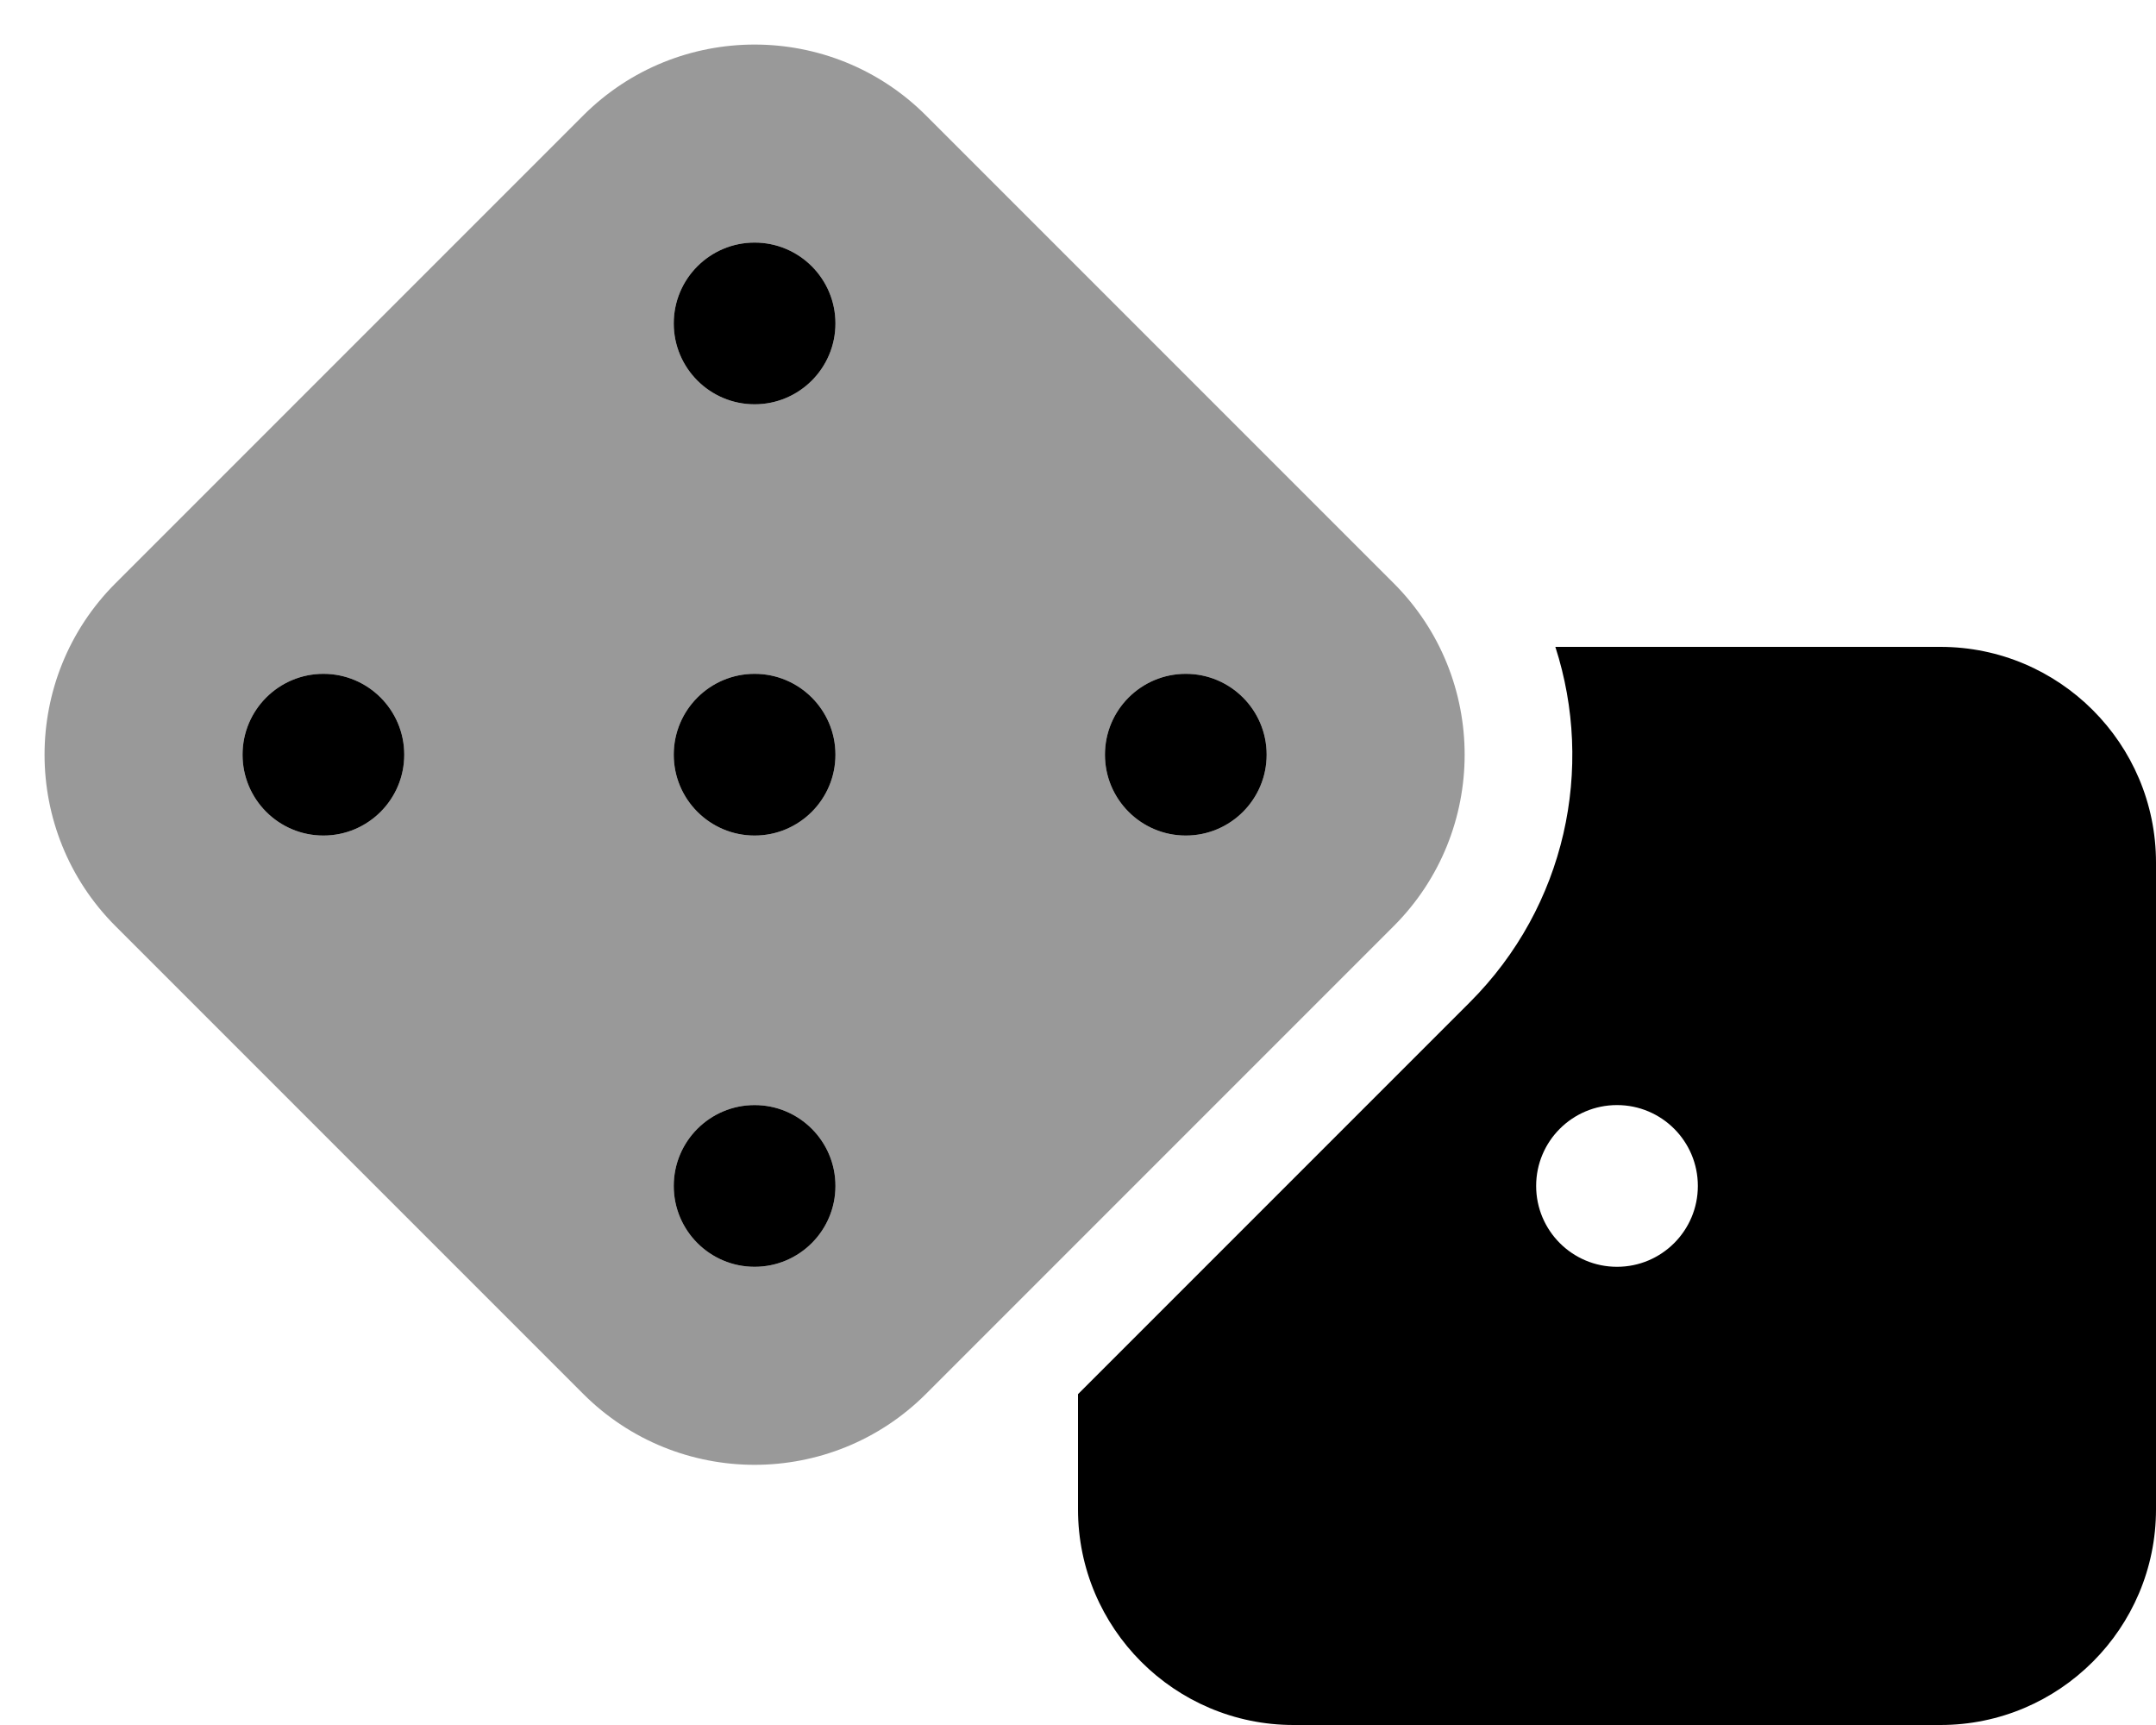
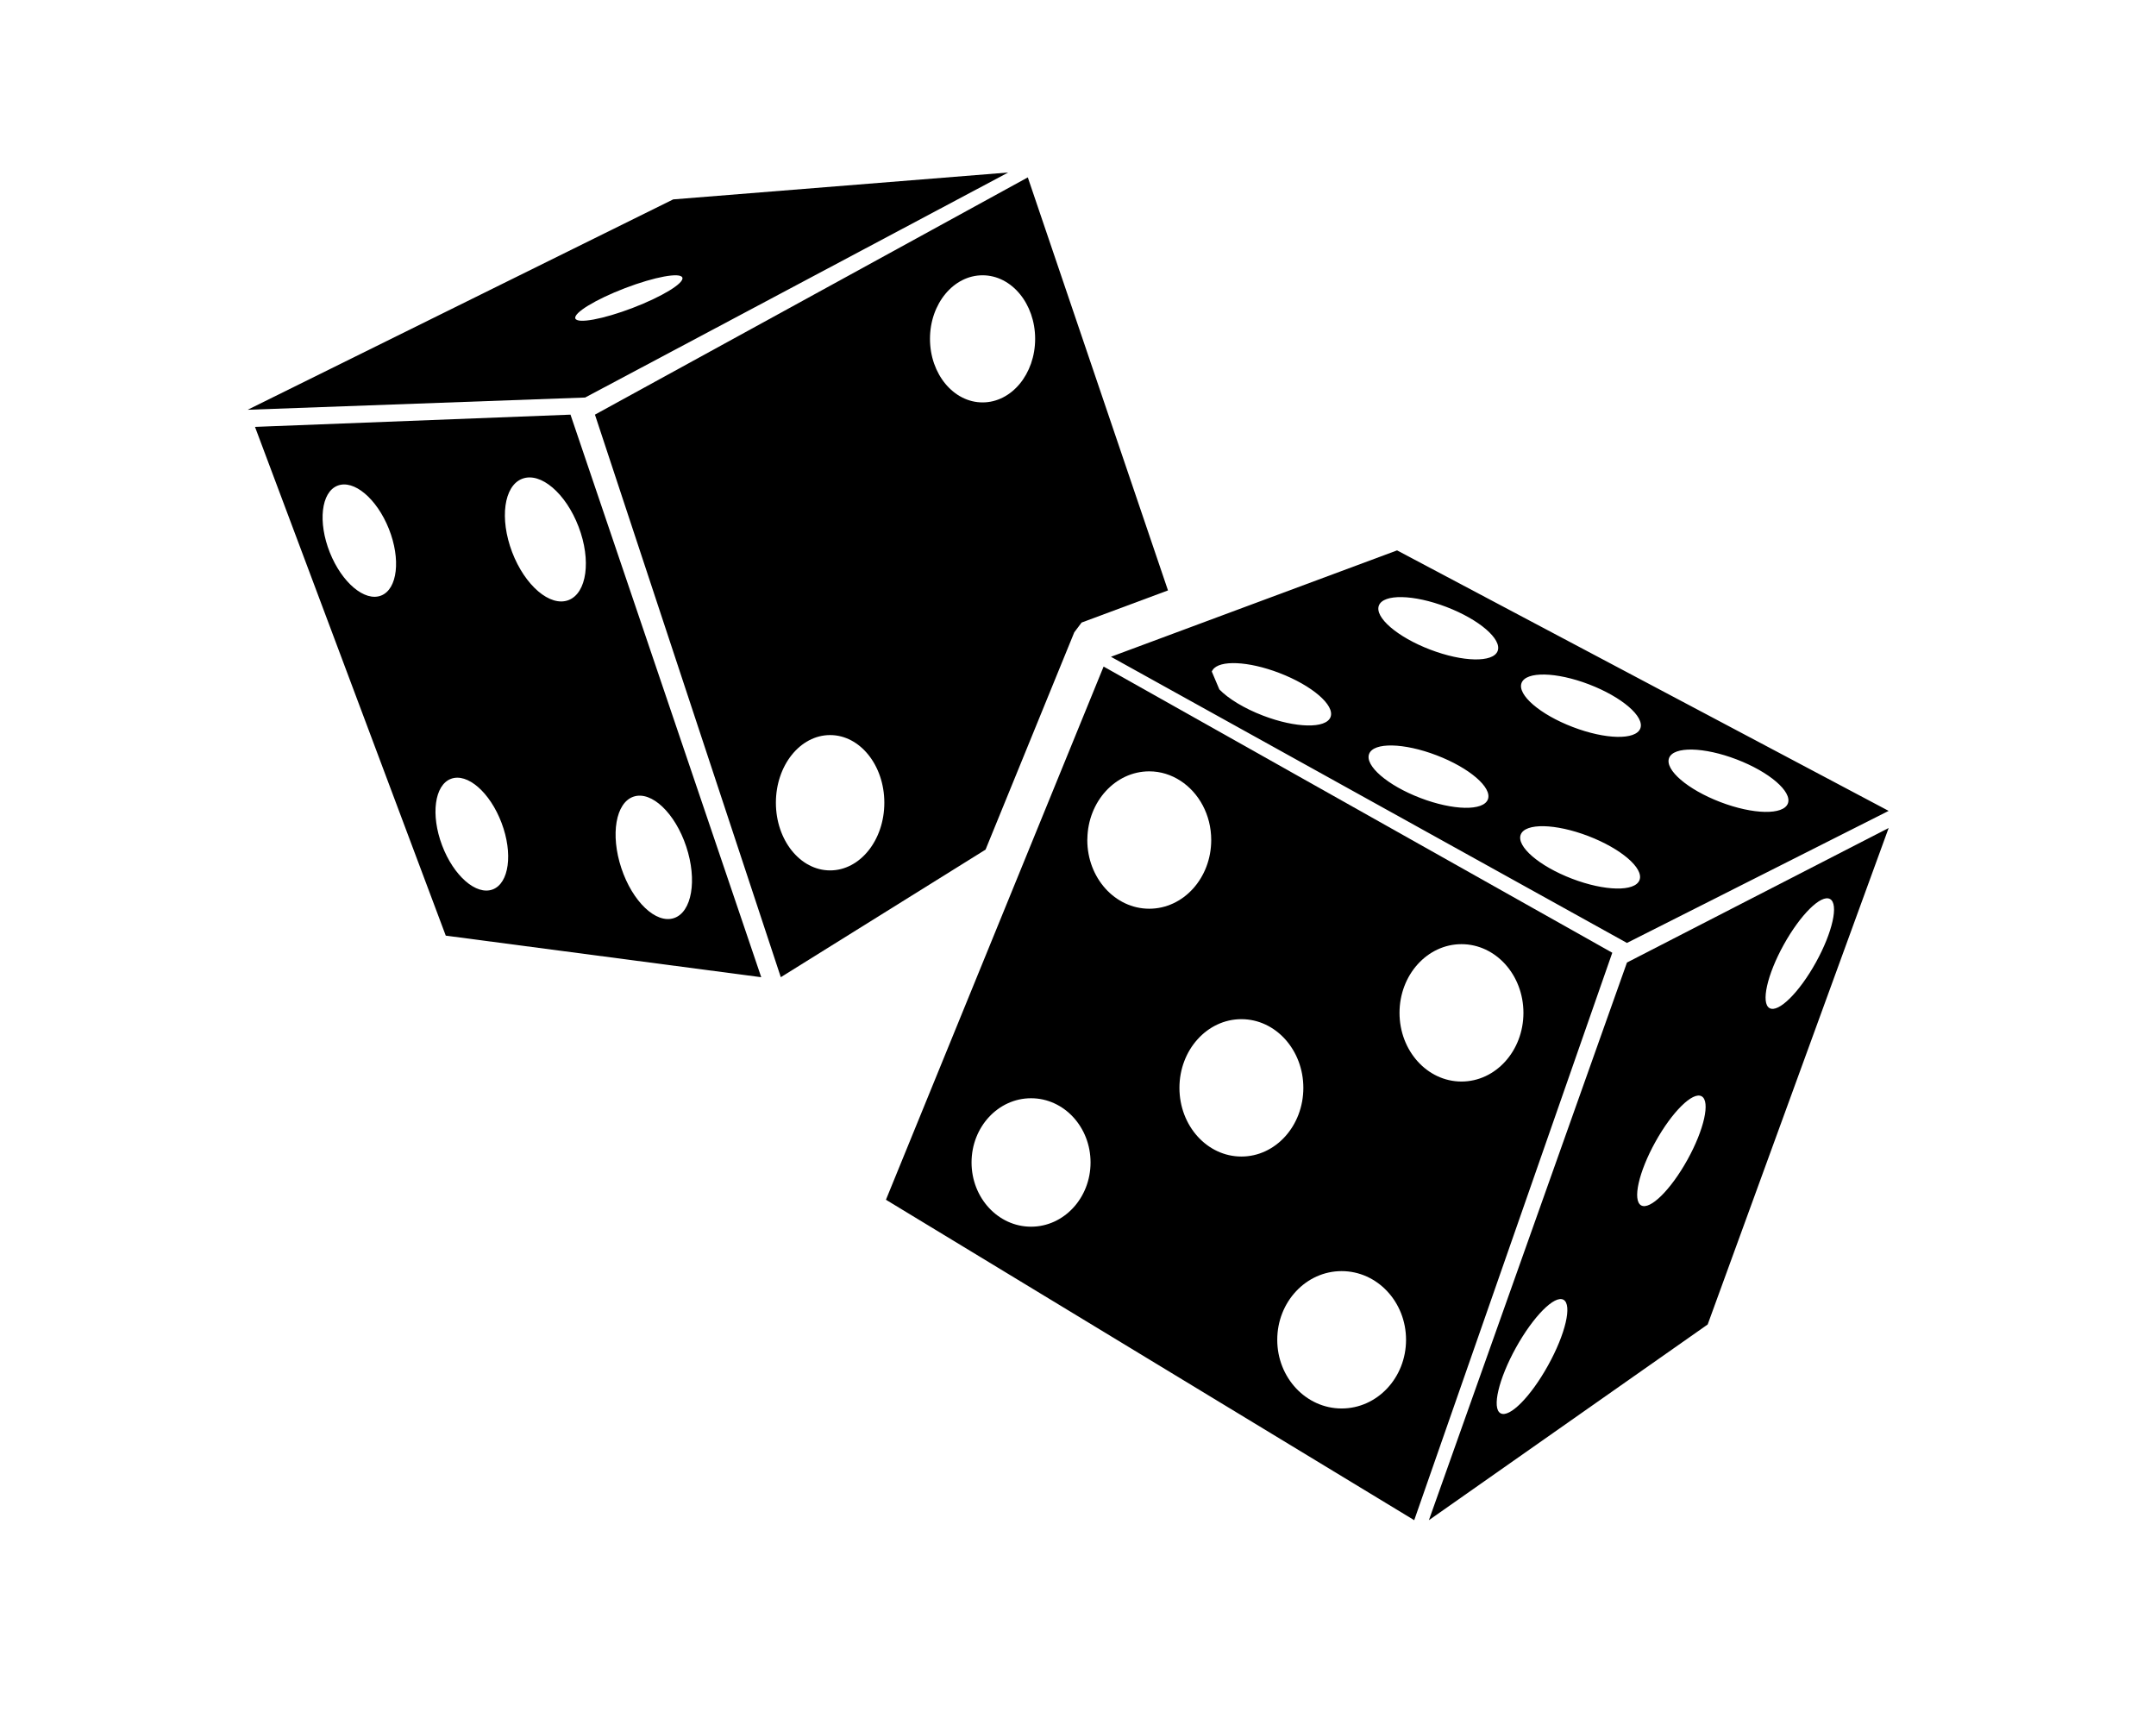
- <svg xmlns="http://www.w3.org/2000/svg" height="24" width="30" viewBox="0 0 640 512">
-   <path class="fa-secondary" opacity=".4" d="M173.1 34.3c28.1-28.1 73.7-28.1 101.8 0L413.7 173.1c28.1 28.1 28.1 73.7 0 101.8L274.9 413.7c-28.1 28.1-73.7 28.1-101.8 0L34.3 274.9c-28.1-28.1-28.1-73.7 0-101.8L173.1 34.3zM224 248a24 24 0 1 0 0-48 24 24 0 1 0 0 48zM120 224a24 24 0 1 0 -48 0 24 24 0 1 0 48 0zM248 352a24 24 0 1 0 -48 0 24 24 0 1 0 48 0zM376 224a24 24 0 1 0 -48 0 24 24 0 1 0 48 0zM248 96a24 24 0 1 0 -48 0 24 24 0 1 0 48 0z" />
-   <path class="fa-primary" d="M224 120a24 24 0 1 1 0-48 24 24 0 1 1 0 48zM96 200a24 24 0 1 1 0 48 24 24 0 1 1 0-48zm128 0a24 24 0 1 1 0 48 24 24 0 1 1 0-48zm0 176a24 24 0 1 1 0-48 24 24 0 1 1 0 48zM352 200a24 24 0 1 1 0 48 24 24 0 1 1 0-48zM320 448V413.8L436.3 297.5c28.6-28.6 37-69.6 25.4-105.5H576c35.3 0 64 28.7 64 64V448c0 35.3-28.7 64-64 64H384c-35.3 0-64-28.7-64-64zm160-72a24 24 0 1 0 0-48 24 24 0 1 0 0 48z" />
+ <svg xmlns="http://www.w3.org/2000/svg" version="1.1" height="24" width="30" viewBox="0 0 1200 1200">
+   <g>
+     <path d="m318.36 138.71-296.06 146.35 234.8-8.52 294.36-156.54zm-28.211 75.504c-20.566 7.859-38.41 11.148-39.863 7.356-1.465-3.816 14.027-13.262 34.586-21.133 20.555-7.859 38.41-11.148 39.863-7.344 1.461 3.805-14.031 13.262-34.586 21.121z" />
+     <path d="m246.91 288.45-219.5 8.52 132.72 353.91 219.49 28.922zm-131.69 125.83c-11.352 4.523-27.371-8.902-35.773-30-8.387-21.098-6.012-41.867 5.328-46.391 11.352-4.523 27.359 8.902 35.773 30 8.402 21.094 6.012 41.867-5.328 46.391zm77.57 204.46c-11.438 4.297-27.203-9.422-35.219-30.672-8.027-21.254-5.258-41.965 6.168-46.273 11.438-4.32 27.191 9.406 35.219 30.66 8.027 21.23 5.266 41.953-6.168 46.285zm52.727-201.26c-12.758 4.871-30.324-10.078-39.215-33.406-8.867-23.328-5.734-46.176 7.031-51.023 12.781-4.883 30.336 10.078 39.215 33.395 8.906 23.316 5.75 46.176-7.031 51.035zm73.379 221.2c-12.469 4.152-28.859-11.426-36.602-34.754-7.754-23.316-3.926-45.613 8.531-49.754 12.469-4.152 28.871 11.426 36.613 34.754 7.754 23.332 3.926 45.602-8.543 49.754z" />
+     <path d="m981.93 669.59-137.81 387.93 193.97-136.15 125.91-345.37zm-54.891 280.25c-12.098 21.828-26.891 36.77-33.07 33.301-6.156-3.383-1.344-23.832 10.738-45.66 12.109-21.793 26.902-36.73 33.07-33.301 6.172 3.434 1.359 23.879-10.738 45.66zm96.973-143.06c-11.605 20.941-26.027 35.184-32.195 31.754-6.18-3.434-1.754-23.172 9.875-44.148 11.617-20.941 26.027-35.184 32.184-31.754 6.168 3.441 1.766 23.172-9.863 44.148zm57.133-105.47c-6.156-3.406-1.738-23.195 9.875-44.148 11.629-20.953 26.027-35.184 32.195-31.754 6.168 3.406 1.754 23.172-9.863 44.137-11.617 20.953-26.039 35.195-32.207 31.766z" />
+     <path d="m602.51 433.08 60.098-22.355-97.527-287.33-301.16 165.05 129.31 391.34 142.45-88.738 61.727-151.18zm-174.98 172.42c-20.832 0-37.715-21.07-37.715-47.074 0-25.992 16.883-47.074 37.715-47.074 20.832 0 37.727 21.086 37.727 47.074 0.004 26.004-16.895 47.074-37.727 47.074zm106.08-325.56c-20.207 0-36.59-19.789-36.59-44.219 0-24.422 16.379-44.219 36.59-44.219 20.207 0 36.574 19.801 36.574 44.219 0 24.43-16.379 44.219-36.574 44.219z" />
+     <path d="m617.81 463.7-151.43 370.91 367.54 222.91 137.8-394.75zm-50.473 389.65c-22.871 0-41.398-20.016-41.398-44.676 0-24.684 18.516-44.676 41.398-44.676 22.883 0 41.398 19.992 41.398 44.676 0.012 24.66-18.516 44.676-41.398 44.676zm39.133-268.98c0-0.301 0.047-0.613 0.047-0.898 0.422-25.957 19.535-46.883 43.055-46.883 7.922 0 15.324 2.41 21.707 6.551 12.793 8.293 21.406 23.629 21.406 41.242 0 26.387-19.297 47.773-43.117 47.773-23.801 0-43.098-21.395-43.098-47.785zm64.102 172.39c0-26.363 19.285-47.773 43.105-47.773 23.82 0 43.105 21.406 43.105 47.773 0 26.41-19.285 47.785-43.105 47.785-23.82-0.004-43.105-21.363-43.105-47.785zm112.85 223.05c-24.742 0-44.797-21.395-44.797-47.773 0-26.387 20.051-47.785 44.797-47.785 24.758 0 44.809 21.395 44.809 47.785 0.008 26.379-20.043 47.773-44.809 47.773zm83.375-227.44c-23.797 0-43.105-21.383-43.105-47.762 0-26.398 19.297-47.797 43.105-47.797s43.105 21.395 43.105 47.797c-0.004 26.379-19.297 47.762-43.105 47.762z" />
+     <path d="m821.99 382.88-199.07 74.004 359 199.07 182.07-91.867zm-46.285 115.93c-3.133 8.184-24.18 7.754-46.992-0.996-13.246-5.074-24.168-11.832-30.371-18.215l-5.258-12.434c0.156-0.422 0.395-0.781 0.648-1.152 4.644-6.973 24.672-6.168 46.332 2.137 22.812 8.734 38.762 22.465 35.641 30.66zm109.46 57.277c-3.144 8.195-24.191 7.754-47.004-0.984-22.812-8.734-38.746-22.465-35.617-30.648 3.133-8.195 24.18-7.754 46.98 0.984 22.812 8.734 38.773 22.461 35.641 30.648zm6.793-103.21c-3.121 8.184-24.18 7.738-46.98-0.996-22.812-8.734-38.773-22.453-35.641-30.648 3.144-8.184 24.156-7.738 46.992 0.996 22.812 8.738 38.762 22.441 35.629 30.648zm98.699 159.36c-3.144 8.195-24.18 7.766-46.992-0.973-22.812-8.734-38.746-22.453-35.652-30.648 3.144-8.207 24.191-7.754 47.004 0.984 22.812 8.738 38.773 22.441 35.641 30.637zm0.562-105.49c-3.144 8.184-24.156 7.754-46.992-0.996-22.824-8.723-38.746-22.453-35.629-30.648 3.121-8.184 24.168-7.754 46.98 0.996s38.773 22.453 35.641 30.648zm55.645 51.195c-22.801-8.734-38.746-22.453-35.629-30.637 3.144-8.207 24.191-7.754 47.004 0.984 22.812 8.734 38.746 22.465 35.641 30.648-3.144 8.184-24.191 7.75-47.016-0.996z" />
+   </g>
</svg>
